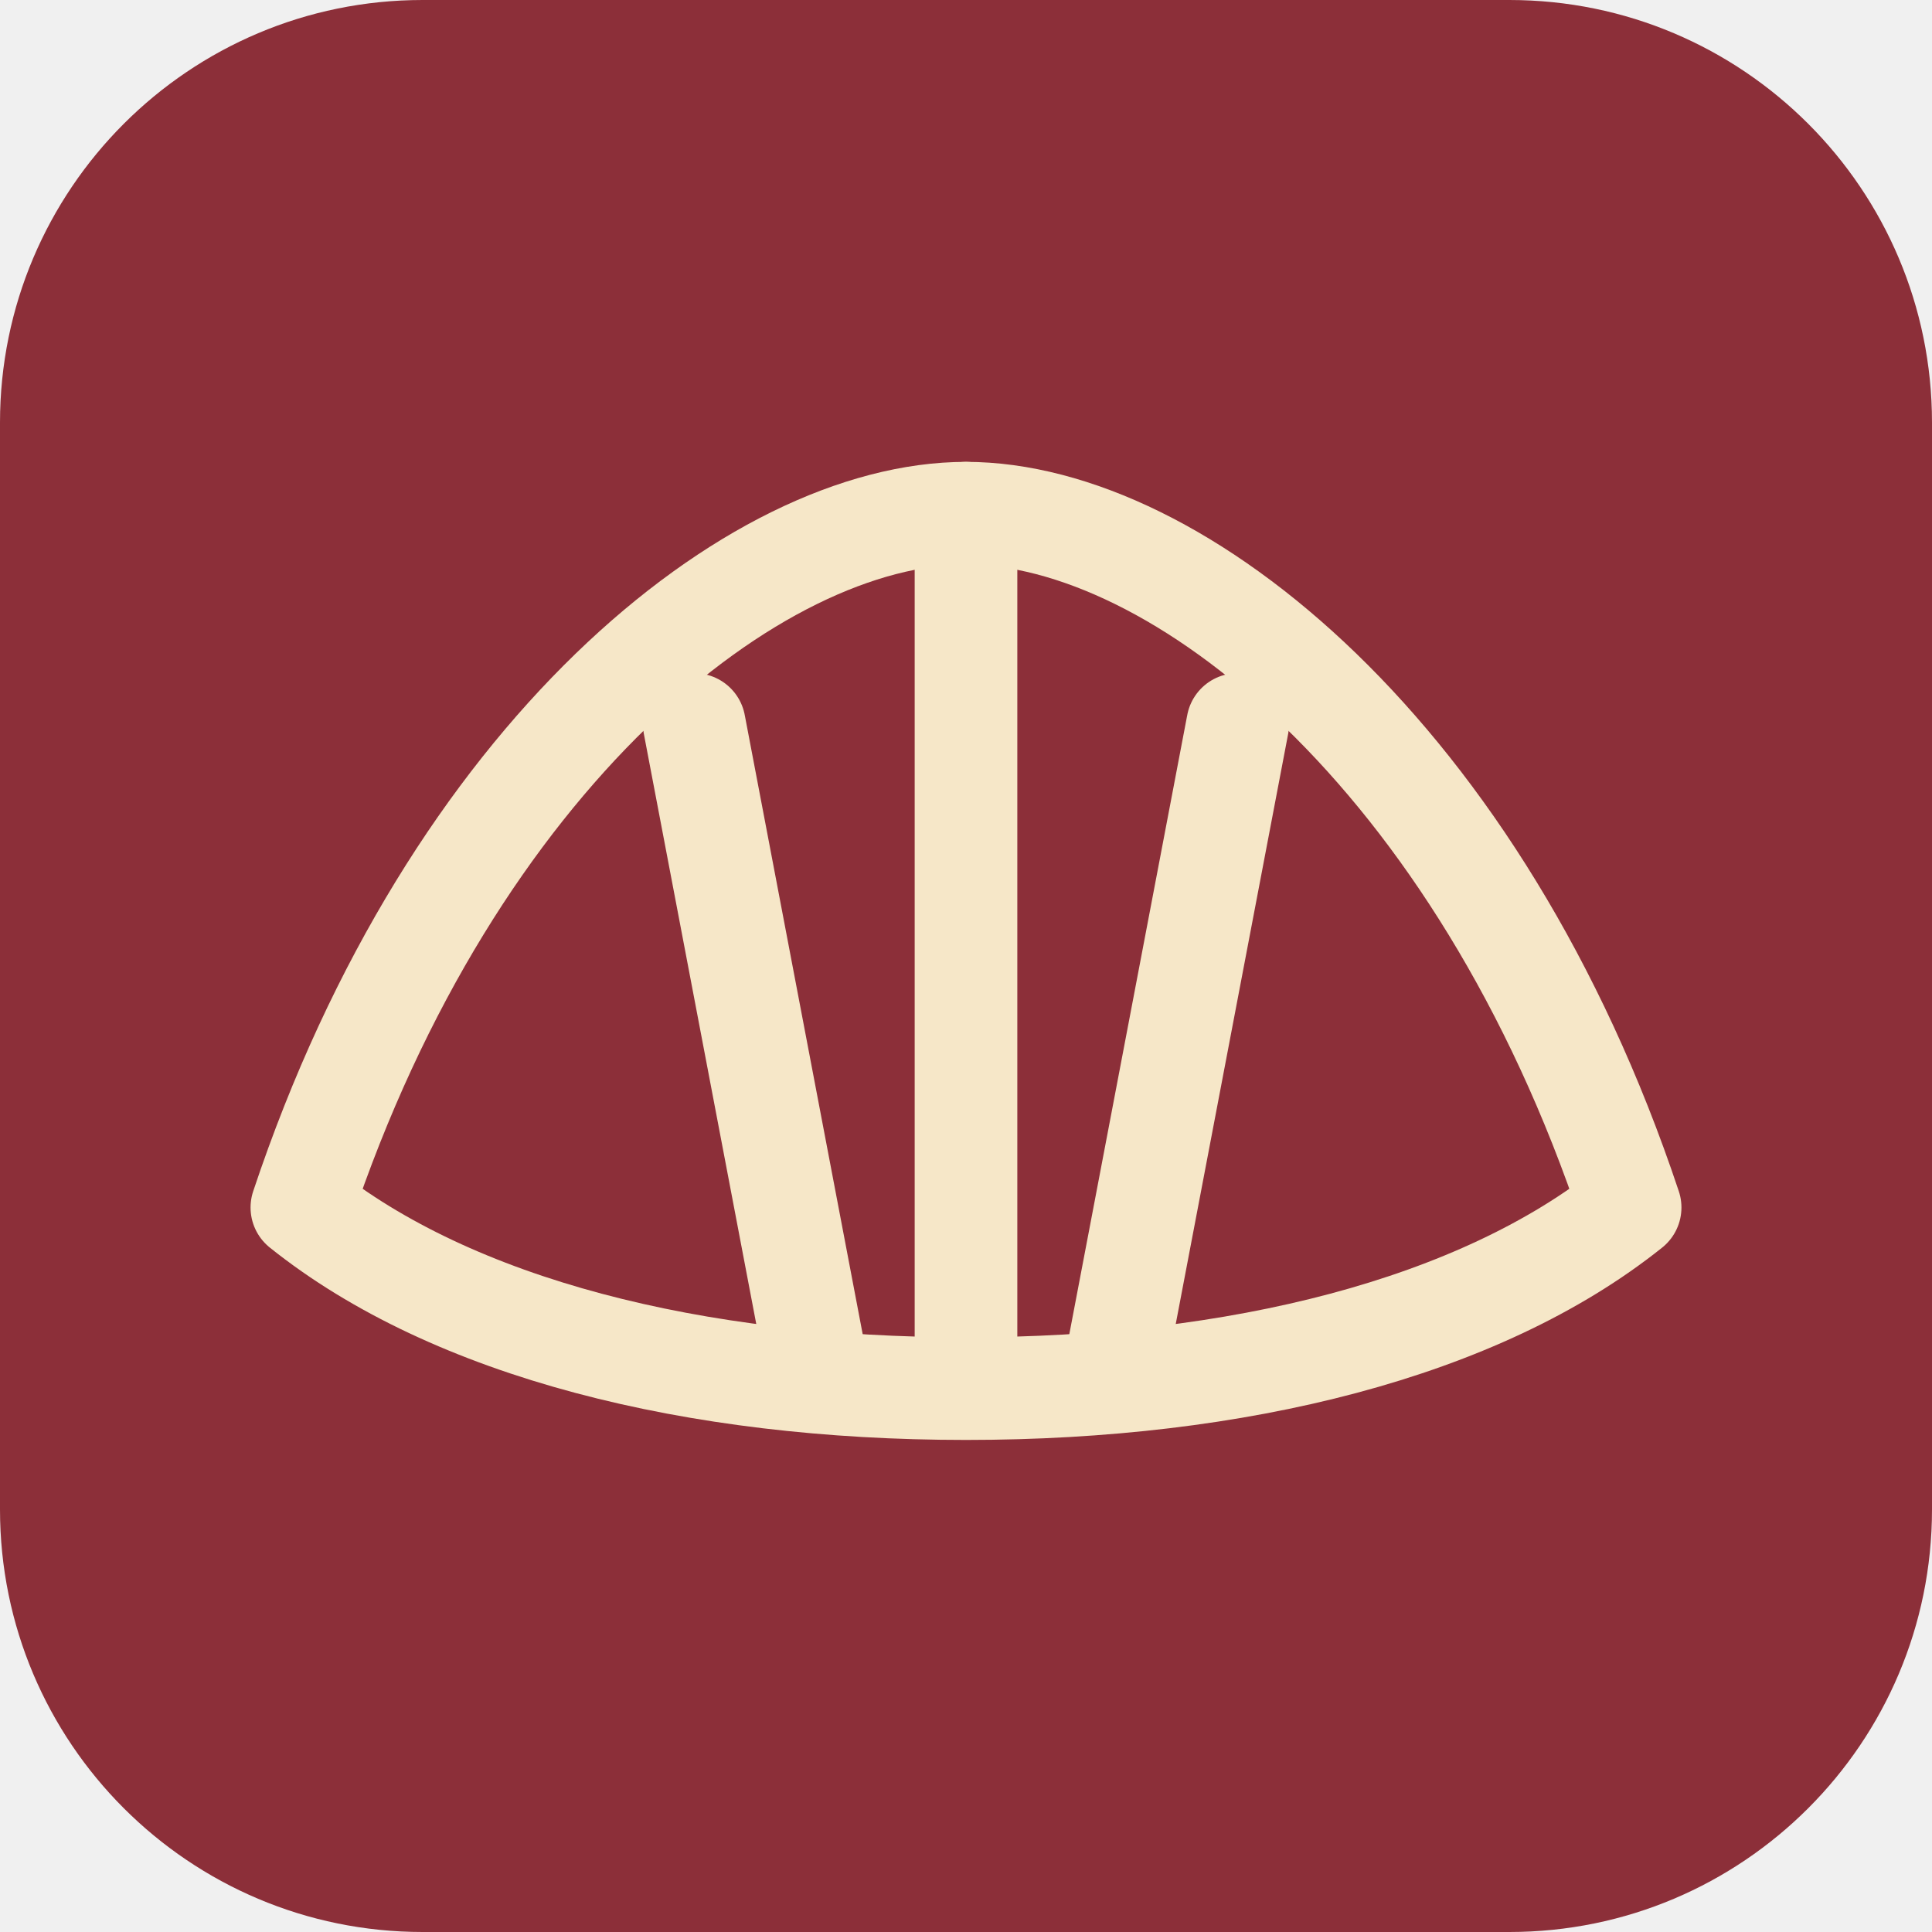
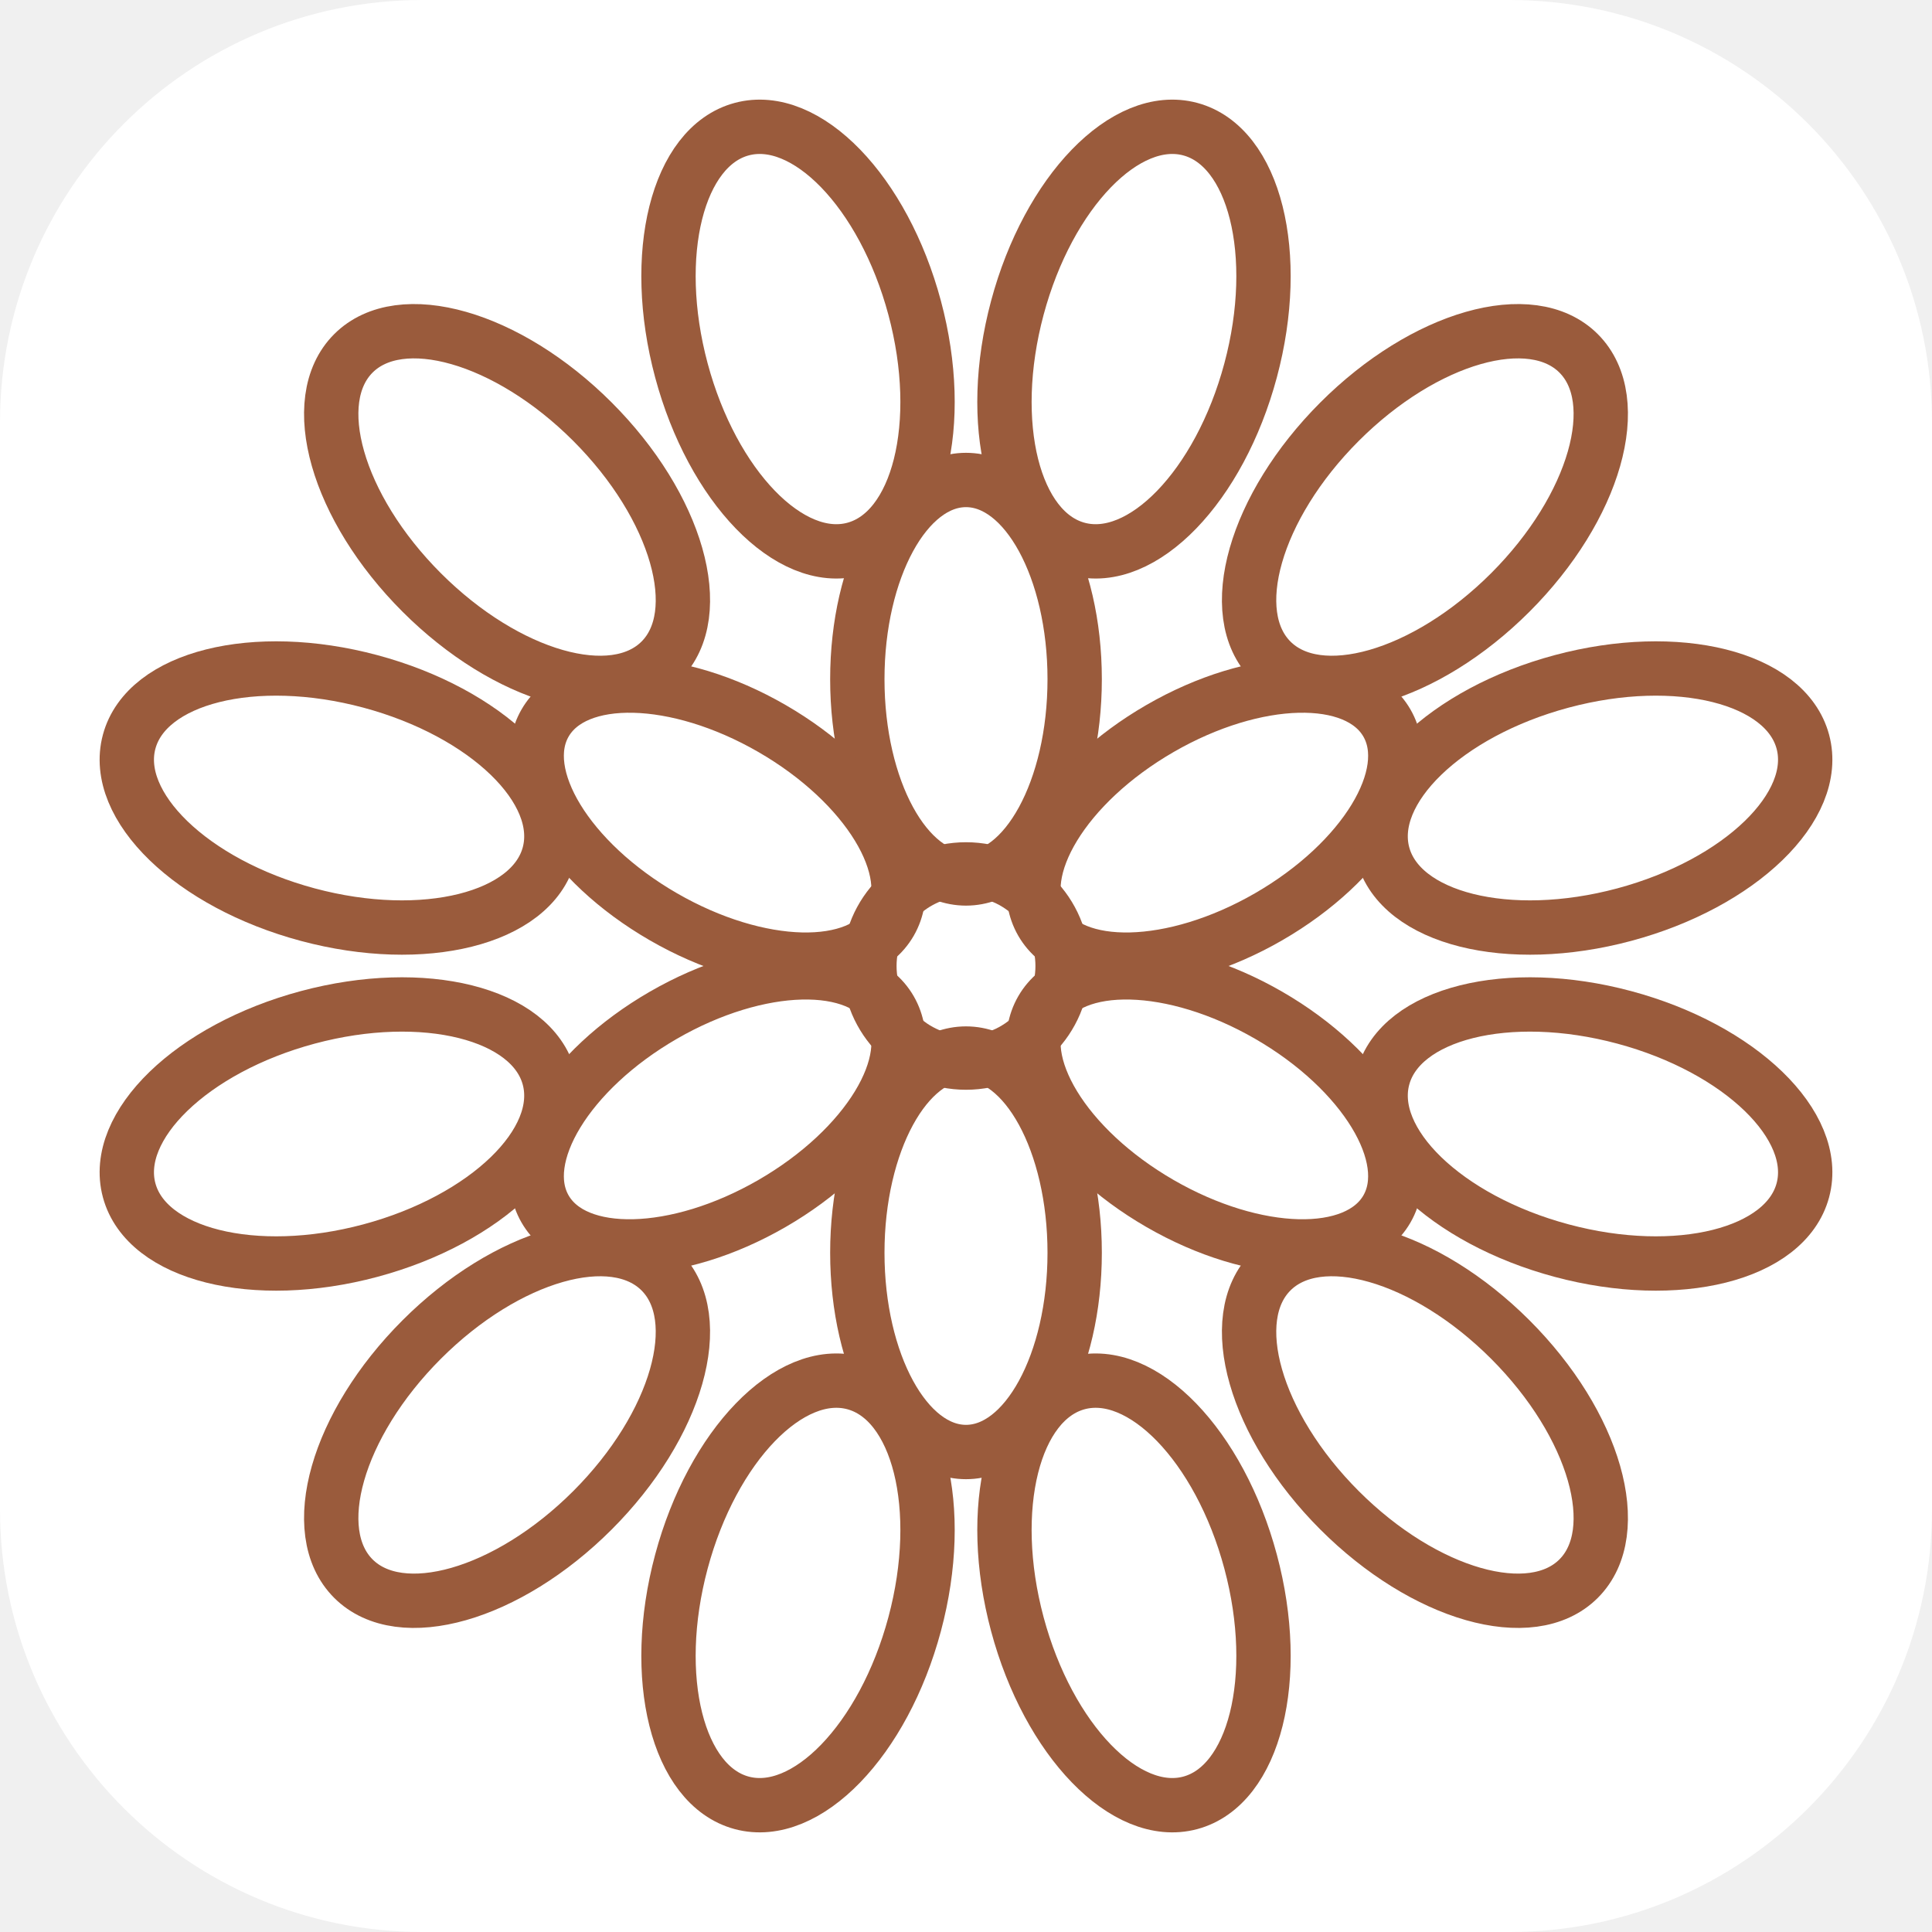
<svg xmlns="http://www.w3.org/2000/svg" viewBox="0 0 64 64">
-   <rect width="64" height="64" rx="14" fill="#8C2F39" />
-   <g fill="none" stroke="#F6E7C8" stroke-width="3.4" stroke-linecap="round" stroke-linejoin="round">
-     <path d="M10 40c5-15 15-23 22-23s17 8 22 23c-5 4-13 6-22 6s-17-2-22-6z" />
-     <path d="M23 24l4 21M41 24l-4 21M32 17v28" />
+   <rect width="64" height="64" rx="14" fill="#FFFFFF" />
+   <g fill="none" stroke="#9A5B3C" stroke-width="1.8">
+     <circle cx="32" cy="32" r="3.2" />
+     <ellipse cx="32" cy="22.5" rx="3.6" ry="6.6" transform="rotate(0 32 32)" />
+     <ellipse cx="32" cy="22.5" rx="3.6" ry="6.6" transform="rotate(60 32 32)" />
+     <ellipse cx="32" cy="22.5" rx="3.6" ry="6.6" transform="rotate(120 32 32)" />
+     <ellipse cx="32" cy="22.5" rx="3.6" ry="6.6" transform="rotate(180 32 32)" />
+     <ellipse cx="32" cy="22.5" rx="3.6" ry="6.6" transform="rotate(240 32 32)" />
+     <ellipse cx="32" cy="22.5" rx="3.6" ry="6.6" transform="rotate(300 32 32)" />
+     <ellipse cx="32" cy="10.5" rx="4" ry="7.2" transform="rotate(15 32 32)" />
+     <ellipse cx="32" cy="10.5" rx="4" ry="7.2" transform="rotate(45 32 32)" />
+     <ellipse cx="32" cy="10.5" rx="4" ry="7.2" transform="rotate(75 32 32)" />
+     <ellipse cx="32" cy="10.5" rx="4" ry="7.2" transform="rotate(105 32 32)" />
+     <ellipse cx="32" cy="10.5" rx="4" ry="7.2" transform="rotate(135 32 32)" />
+     <ellipse cx="32" cy="10.5" rx="4" ry="7.2" transform="rotate(165 32 32)" />
+     <ellipse cx="32" cy="10.5" rx="4" ry="7.2" transform="rotate(195 32 32)" />
+     <ellipse cx="32" cy="10.5" rx="4" ry="7.2" transform="rotate(225 32 32)" />
+     <ellipse cx="32" cy="10.5" rx="4" ry="7.2" transform="rotate(255 32 32)" />
+     <ellipse cx="32" cy="10.5" rx="4" ry="7.2" transform="rotate(285 32 32)" />
+     <ellipse cx="32" cy="10.5" rx="4" ry="7.2" transform="rotate(315 32 32)" />
+     <ellipse cx="32" cy="10.5" rx="4" ry="7.2" transform="rotate(345 32 32)" />
  </g>
</svg>
